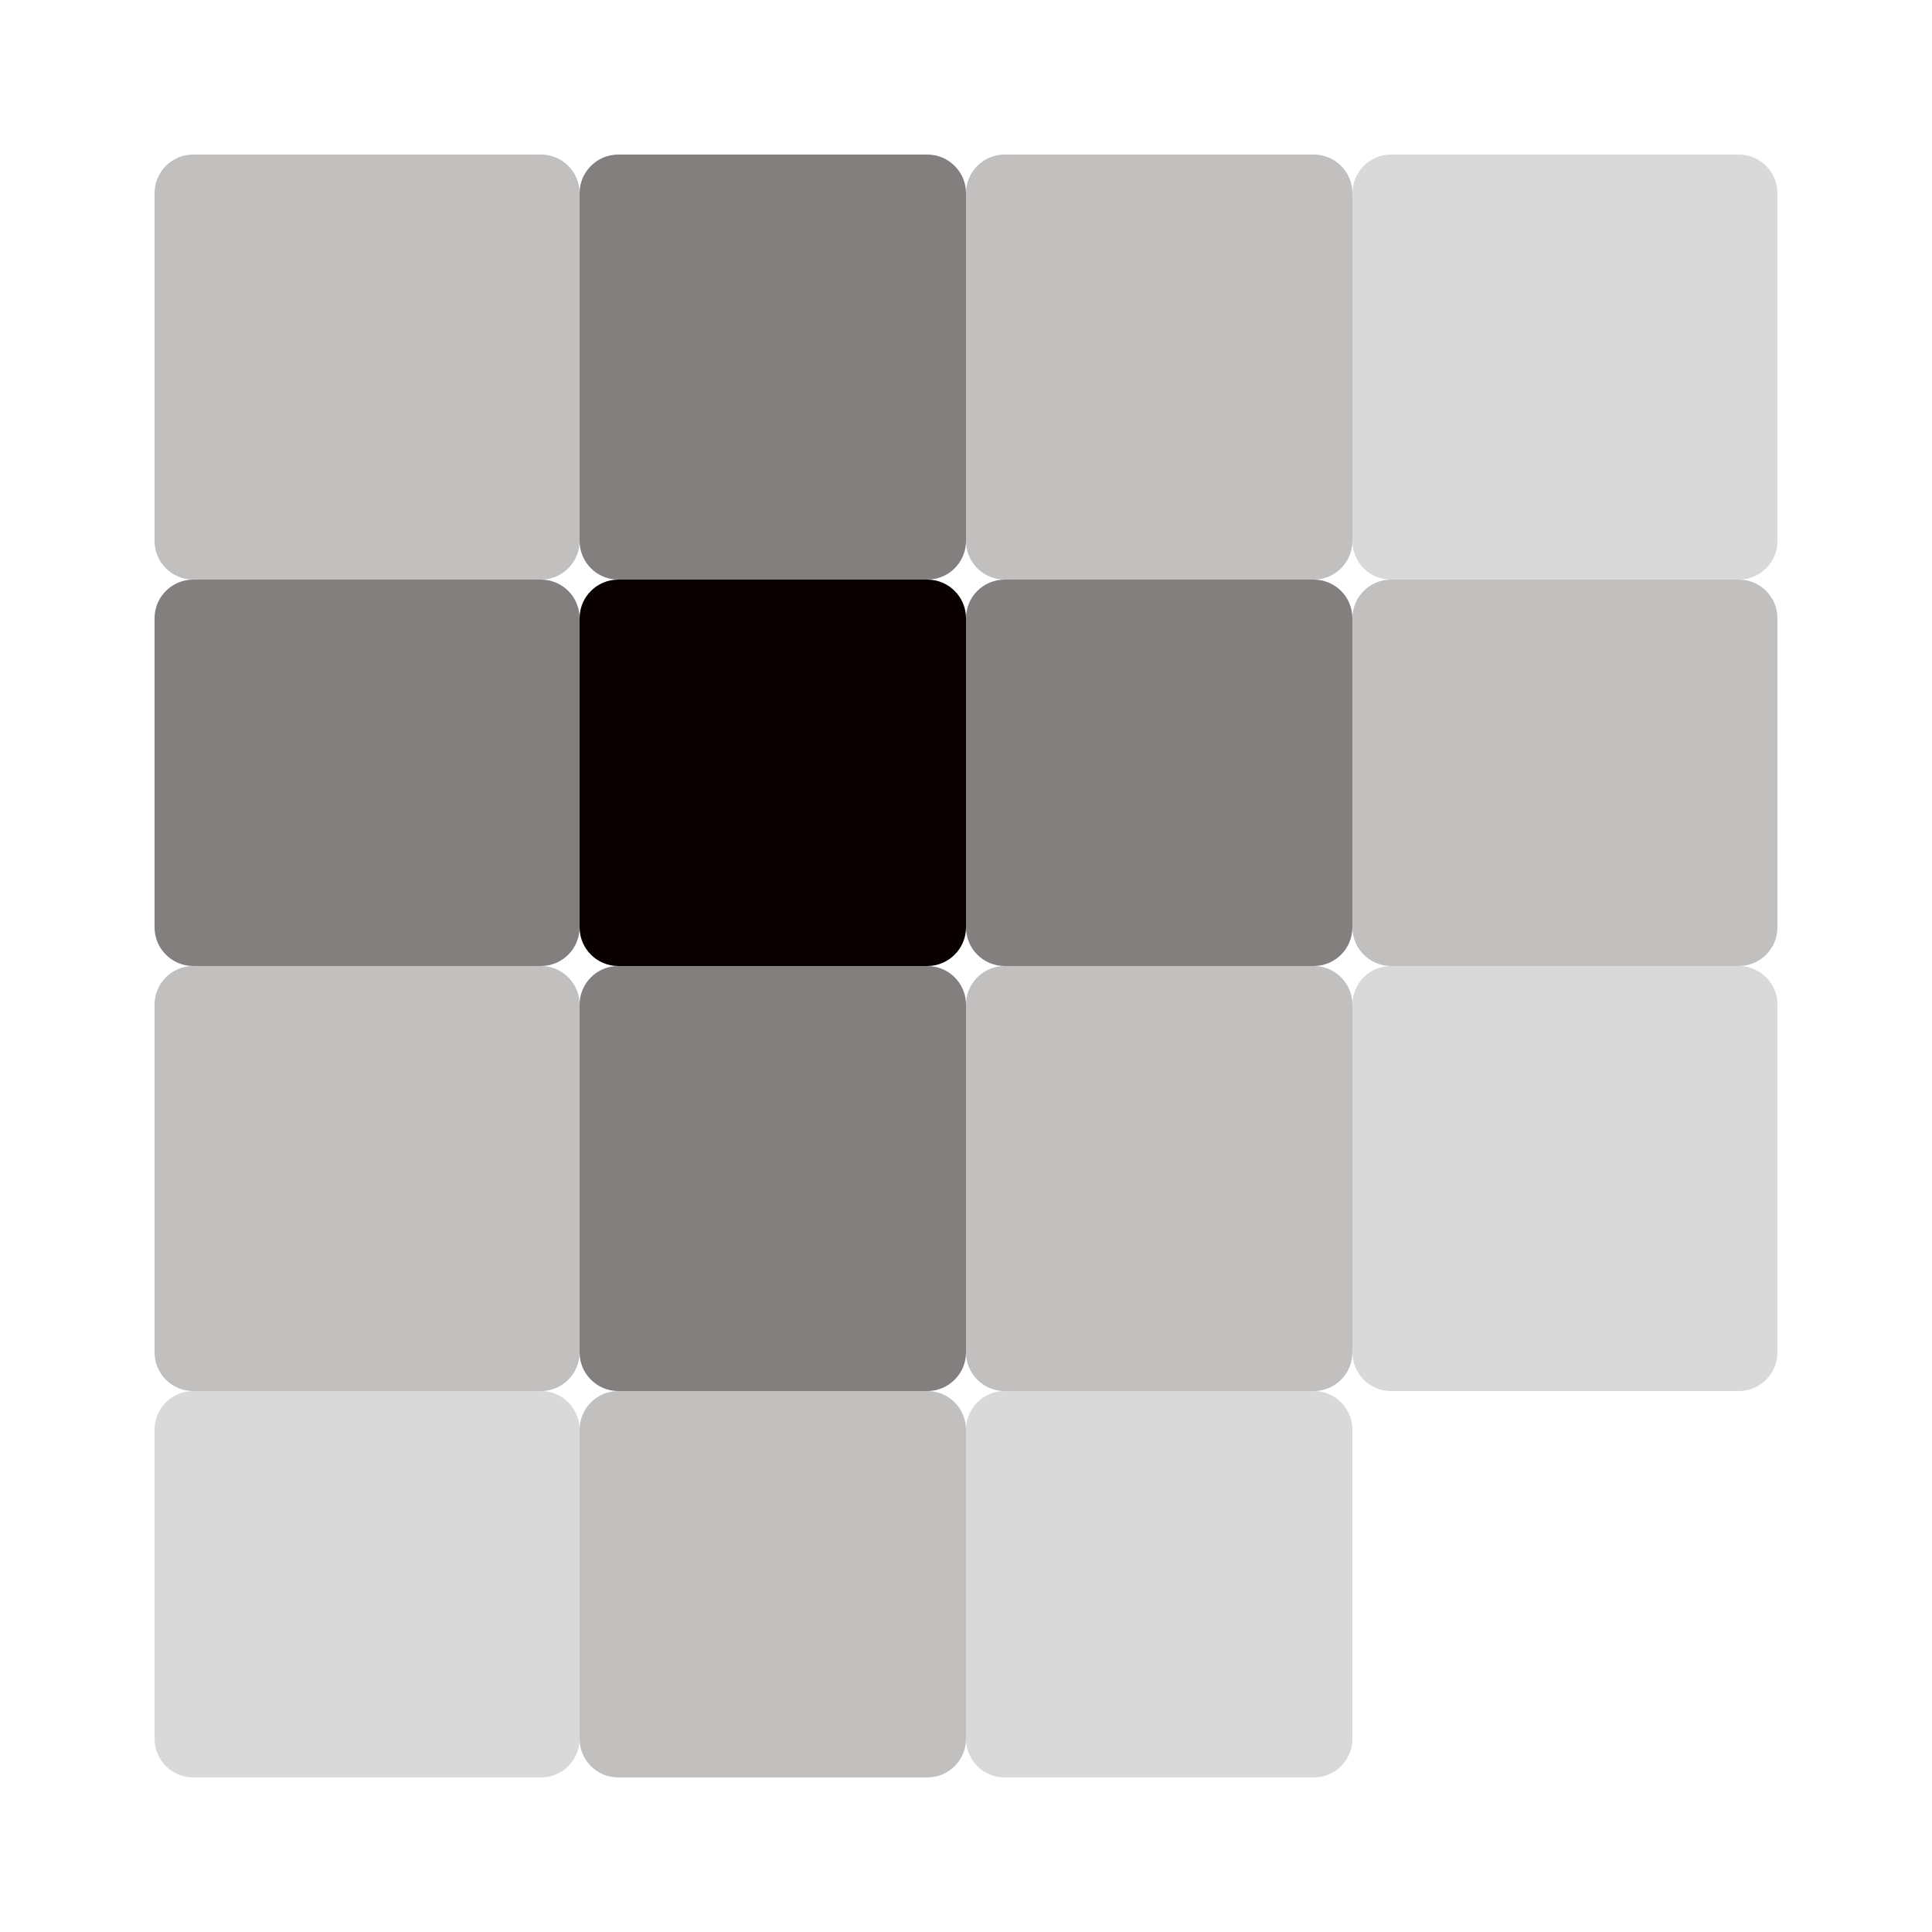
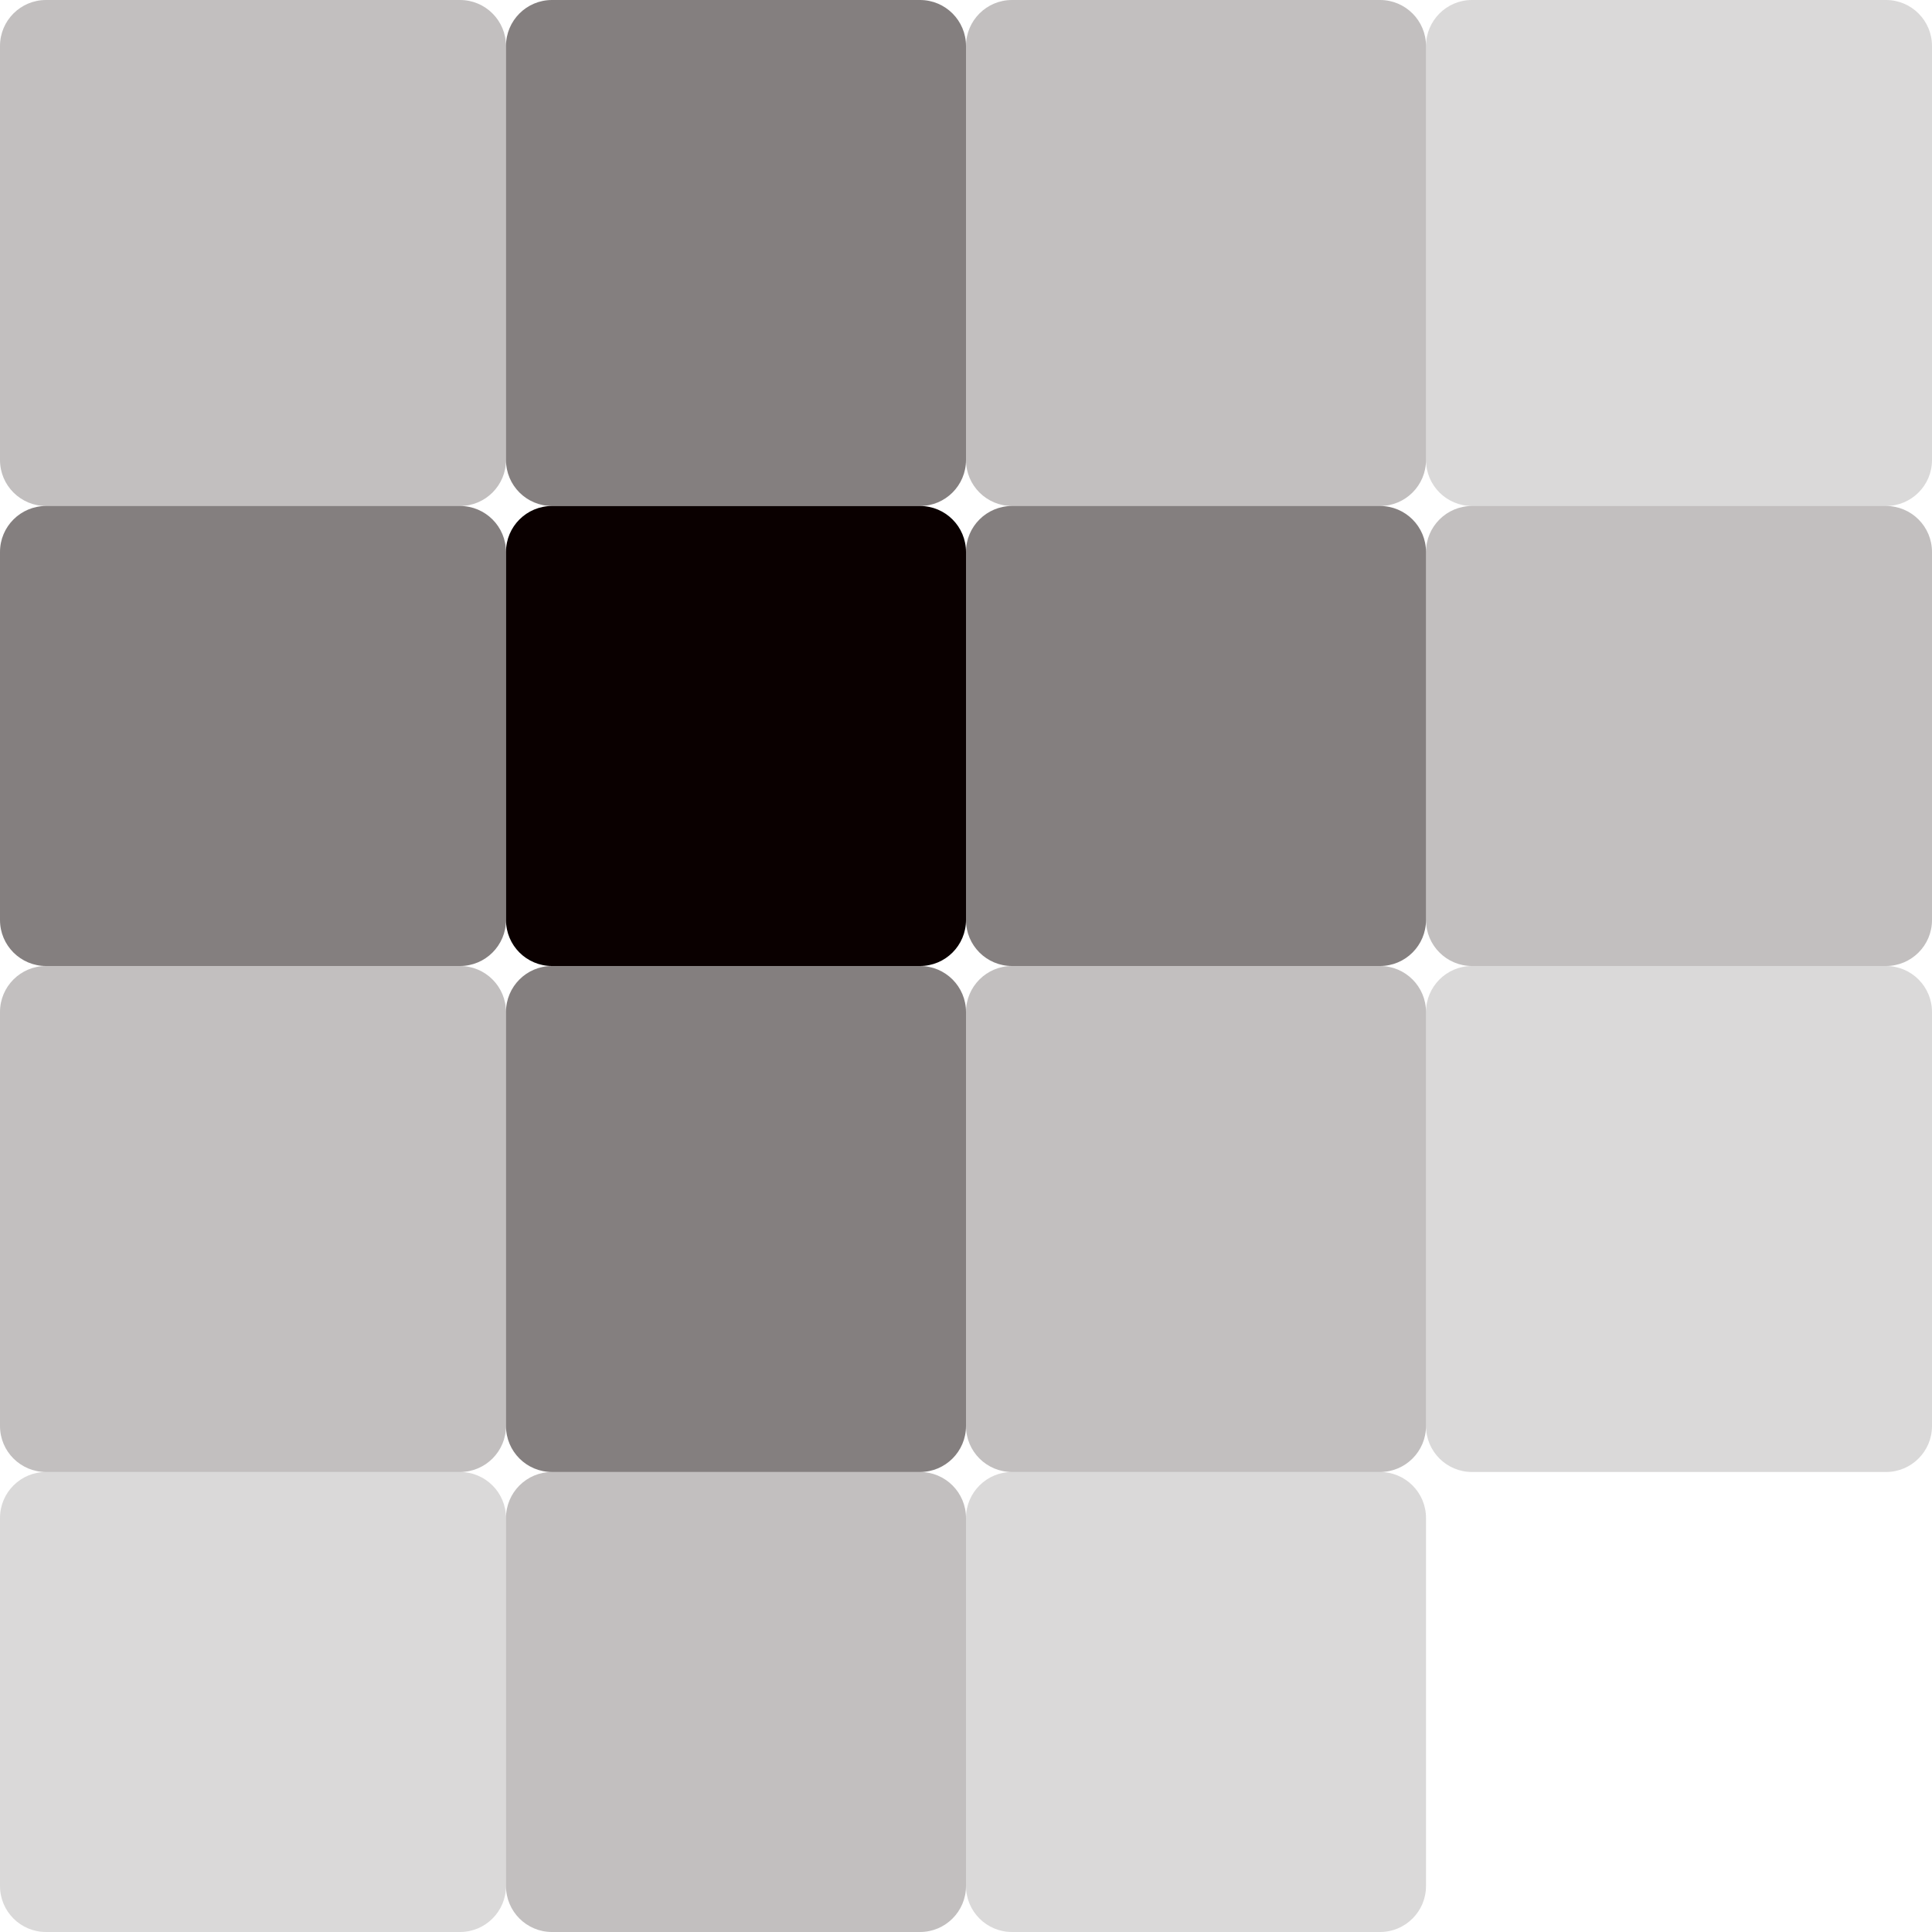
<svg xmlns="http://www.w3.org/2000/svg" width="50" height="50" viewBox="0 0 50 50" fill="none">
-   <rect opacity="0.25" x="4" y="4" width="11" height="11" rx="1" fill="#0A0000" />
-   <rect opacity="0.5" x="4" y="15" width="11" height="10" rx="1" fill="#0A0000" />
-   <rect opacity="0.25" x="4" y="25" width="11" height="11" rx="1" fill="#0A0000" />
-   <rect opacity="0.15" x="4" y="36" width="11" height="10" rx="1" fill="#0A0000" />
-   <rect opacity="0.5" x="15" y="4" width="10" height="11" rx="1" fill="#0A0000" />
-   <rect x="15" y="15" width="10" height="10" rx="1" fill="#0A0000" />
-   <rect opacity="0.5" x="15" y="25" width="10" height="11" rx="1" fill="#0A0000" />
-   <rect opacity="0.25" x="15" y="36" width="10" height="10" rx="1" fill="#0A0000" />
-   <rect opacity="0.25" x="25" y="4" width="10" height="11" rx="1" fill="#0A0000" />
-   <rect opacity="0.5" x="25" y="15" width="10" height="10" rx="1" fill="#0A0000" />
-   <rect opacity="0.25" x="25" y="25" width="10" height="11" rx="1" fill="#0A0000" />
-   <rect opacity="0.15" x="25" y="36" width="10" height="10" rx="1" fill="#0A0000" />
-   <rect opacity="0.15" x="35" y="4" width="11" height="11" rx="1" fill="#0A0000" />
-   <rect opacity="0.25" x="35" y="15" width="11" height="10" rx="1" fill="#0A0000" />
-   <rect opacity="0.15" x="35" y="25" width="11" height="11" rx="1" fill="#0A0000" />
+   <rect opacity="0.25" width="13.095" height="13.095" rx="1.19" fill="#0A0000" />
+   <rect opacity="0.5" y="13.095" width="13.095" height="11.905" rx="1.19" fill="#0A0000" />
+   <rect opacity="0.25" y="25" width="13.095" height="13.095" rx="1.19" fill="#0A0000" />
+   <rect opacity="0.15" y="38.095" width="13.095" height="11.905" rx="1.19" fill="#0A0000" />
+   <rect opacity="0.5" x="13.095" width="11.905" height="13.095" rx="1.19" fill="#0A0000" />
+   <rect x="13.095" y="13.095" width="11.905" height="11.905" rx="1.19" fill="#0A0000" />
+   <rect opacity="0.5" x="13.095" y="25" width="11.905" height="13.095" rx="1.19" fill="#0A0000" />
+   <rect opacity="0.25" x="13.095" y="38.095" width="11.905" height="11.905" rx="1.19" fill="#0A0000" />
+   <rect opacity="0.25" x="25" width="11.905" height="13.095" rx="1.19" fill="#0A0000" />
+   <rect opacity="0.5" x="25" y="13.095" width="11.905" height="11.905" rx="1.19" fill="#0A0000" />
+   <rect opacity="0.25" x="25" y="25" width="11.905" height="13.095" rx="1.19" fill="#0A0000" />
+   <rect opacity="0.15" x="25" y="38.095" width="11.905" height="11.905" rx="1.19" fill="#0A0000" />
+   <rect opacity="0.15" x="36.905" width="13.095" height="13.095" rx="1.19" fill="#0A0000" />
+   <rect opacity="0.25" x="36.905" y="13.095" width="13.095" height="11.905" rx="1.19" fill="#0A0000" />
+   <rect opacity="0.15" x="36.905" y="25" width="13.095" height="13.095" rx="1.19" fill="#0A0000" />
</svg>
